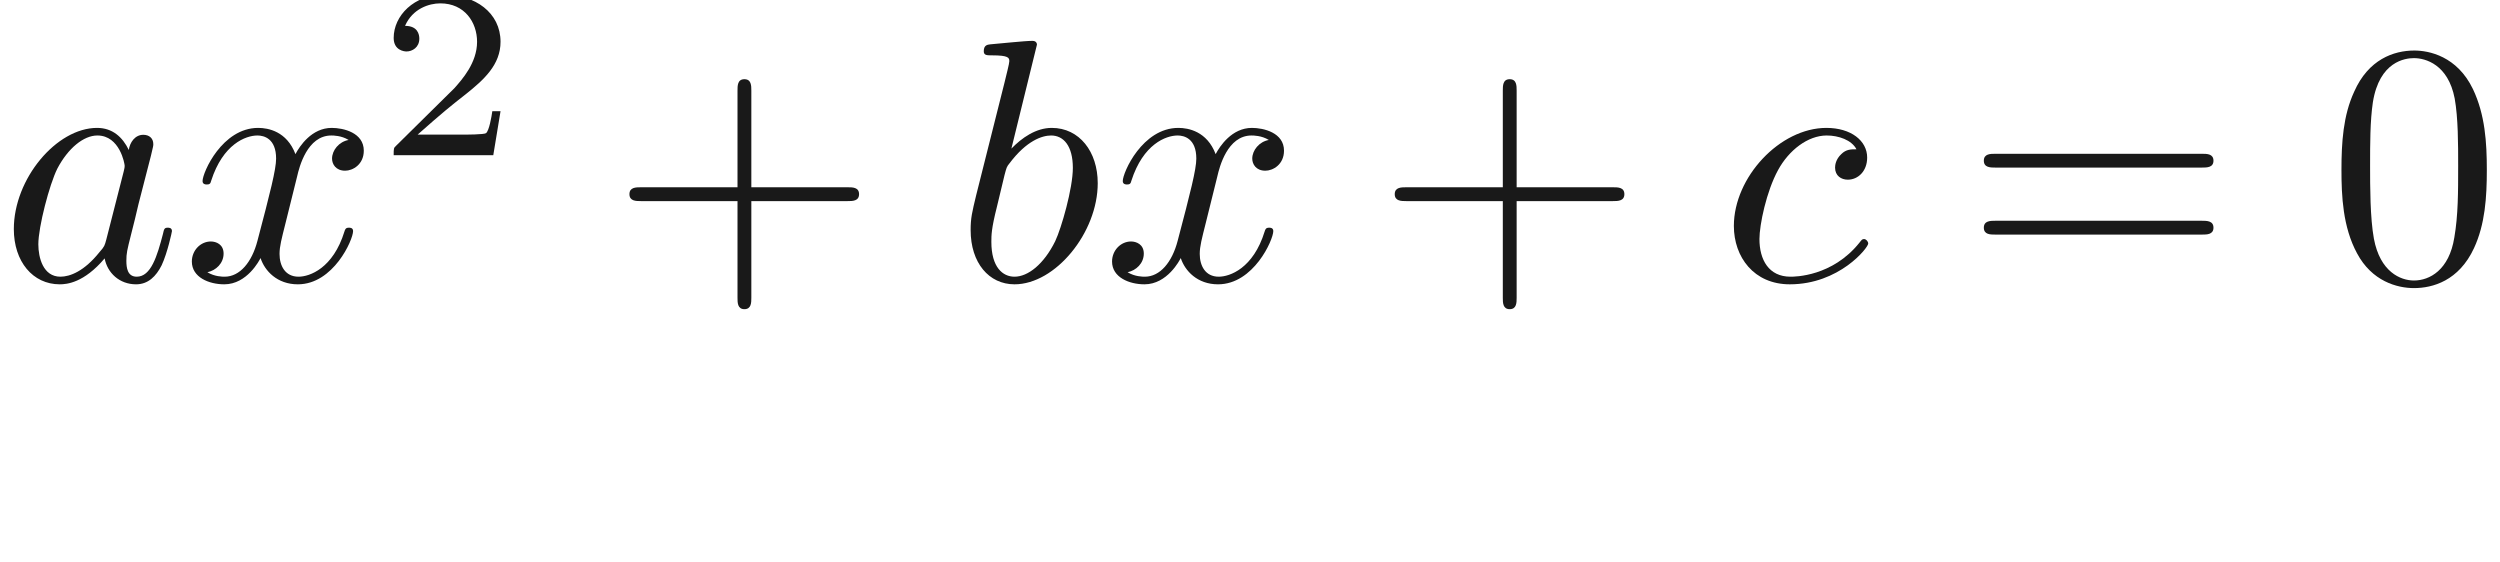
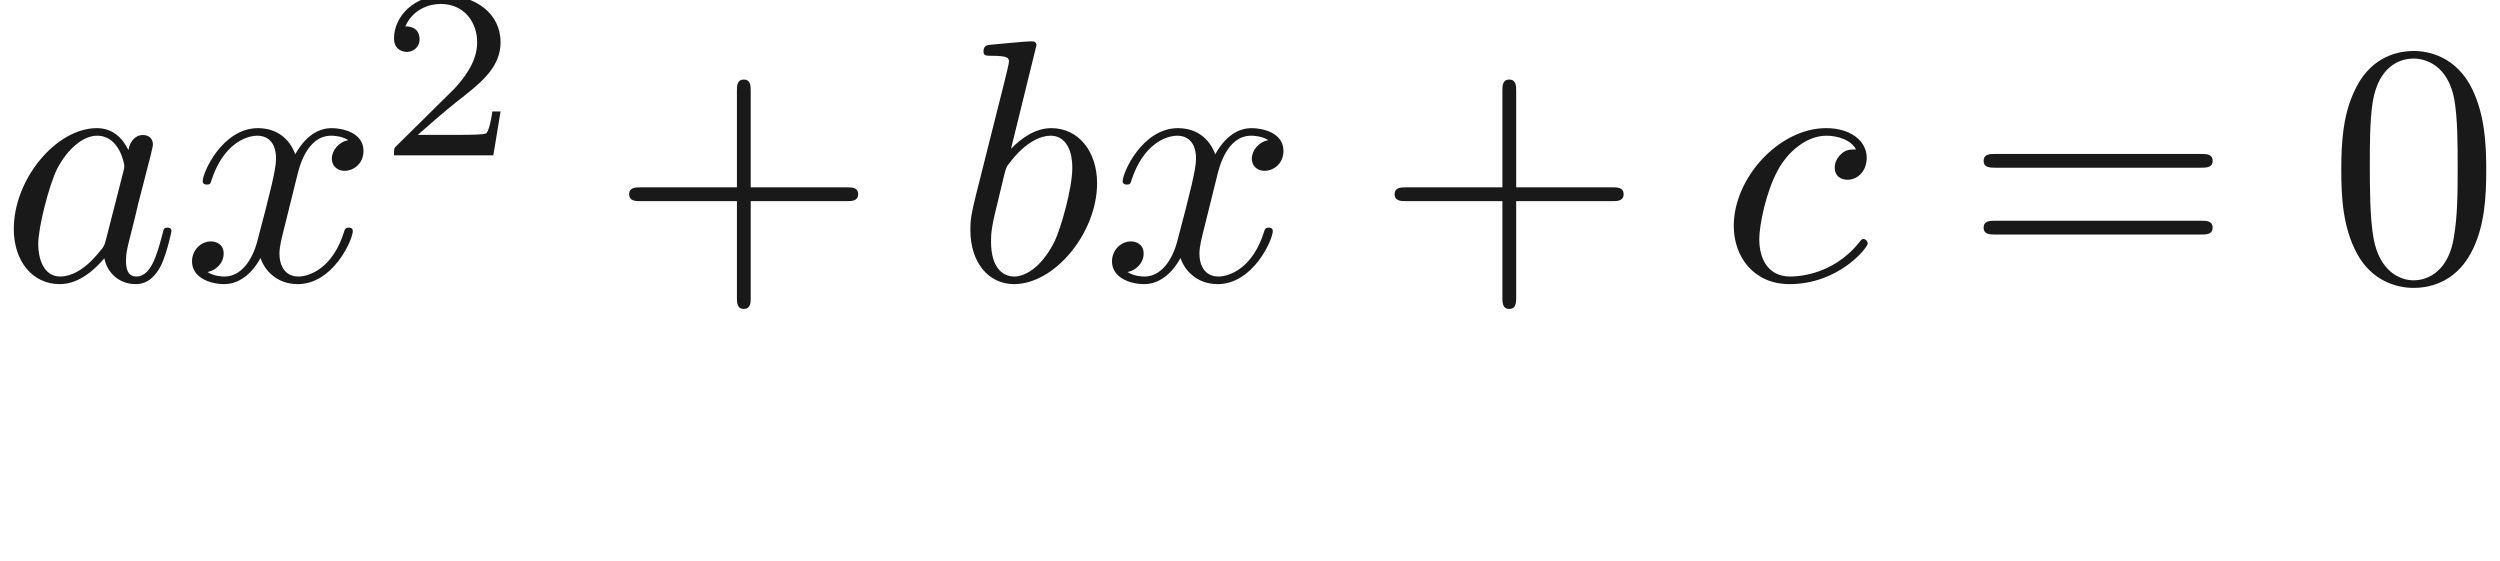
- <svg xmlns="http://www.w3.org/2000/svg" xmlns:ns1="http://github.com/leegao/readme2tex/" xmlns:xlink="http://www.w3.org/1999/xlink" height="16.186pt" ns1:offset="0.82706" version="1.1" viewBox="-52.093 -70.13 72.128 16.186" width="72.128pt">
+ <svg xmlns="http://www.w3.org/2000/svg" xmlns:ns1="http://github.com/leegao/readme2tex/" xmlns:xlink="http://www.w3.org/1999/xlink" height="16.219pt" ns1:offset="0.830226" version="1.1" viewBox="-52.075 -70.147 72.328 16.219" width="72.328pt">
  <defs>
-     <path d="M3.716 -3.766C3.537 -4.135 3.248 -4.403 2.8 -4.403C1.634 -4.403 0.399 -2.939 0.399 -1.484C0.399 -0.548 0.946 0.11 1.724 0.11C1.923 0.11 2.421 0.07 3.019 -0.638C3.098 -0.219 3.447 0.11 3.925 0.11C4.274 0.11 4.503 -0.12 4.663 -0.438C4.832 -0.797 4.961 -1.405 4.961 -1.425C4.961 -1.524 4.872 -1.524 4.842 -1.524C4.742 -1.524 4.732 -1.484 4.702 -1.345C4.533 -0.697 4.354 -0.11 3.945 -0.11C3.676 -0.11 3.646 -0.369 3.646 -0.568C3.646 -0.787 3.666 -0.867 3.776 -1.305C3.885 -1.724 3.905 -1.823 3.995 -2.202L4.354 -3.597C4.423 -3.875 4.423 -3.895 4.423 -3.935C4.423 -4.105 4.304 -4.204 4.135 -4.204C3.895 -4.204 3.746 -3.985 3.716 -3.766ZM3.068 -1.186C3.019 -1.006 3.019 -0.986 2.869 -0.817C2.431 -0.269 2.022 -0.11 1.743 -0.11C1.245 -0.11 1.106 -0.658 1.106 -1.046C1.106 -1.544 1.425 -2.77 1.654 -3.228C1.963 -3.816 2.411 -4.184 2.809 -4.184C3.457 -4.184 3.597 -3.367 3.597 -3.308S3.577 -3.188 3.567 -3.138L3.068 -1.186Z" id="g0-97" />
-     <path d="M2.381 -6.804C2.381 -6.814 2.381 -6.914 2.252 -6.914C2.022 -6.914 1.295 -6.834 1.036 -6.814C0.956 -6.804 0.847 -6.795 0.847 -6.615C0.847 -6.496 0.936 -6.496 1.086 -6.496C1.564 -6.496 1.584 -6.426 1.584 -6.326C1.584 -6.257 1.494 -5.918 1.445 -5.709L0.628 -2.461C0.508 -1.963 0.468 -1.803 0.468 -1.455C0.468 -0.508 0.996 0.11 1.734 0.11C2.909 0.11 4.135 -1.375 4.135 -2.809C4.135 -3.716 3.606 -4.403 2.809 -4.403C2.351 -4.403 1.943 -4.115 1.644 -3.806L2.381 -6.804ZM1.445 -3.039C1.504 -3.258 1.504 -3.278 1.594 -3.387C2.082 -4.035 2.531 -4.184 2.79 -4.184C3.148 -4.184 3.417 -3.885 3.417 -3.248C3.417 -2.66 3.088 -1.514 2.909 -1.136C2.58 -0.468 2.122 -0.11 1.734 -0.11C1.395 -0.11 1.066 -0.379 1.066 -1.116C1.066 -1.305 1.066 -1.494 1.225 -2.122L1.445 -3.039Z" id="g0-98" />
-     <path d="M3.945 -3.786C3.786 -3.786 3.646 -3.786 3.507 -3.646C3.347 -3.497 3.328 -3.328 3.328 -3.258C3.328 -3.019 3.507 -2.909 3.696 -2.909C3.985 -2.909 4.254 -3.148 4.254 -3.547C4.254 -4.035 3.786 -4.403 3.078 -4.403C1.734 -4.403 0.408 -2.979 0.408 -1.574C0.408 -0.677 0.986 0.11 2.022 0.11C3.447 0.11 4.284 -0.946 4.284 -1.066C4.284 -1.126 4.224 -1.196 4.164 -1.196C4.115 -1.196 4.095 -1.176 4.035 -1.096C3.248 -0.11 2.162 -0.11 2.042 -0.11C1.415 -0.11 1.146 -0.598 1.146 -1.196C1.146 -1.604 1.345 -2.57 1.684 -3.188C1.993 -3.756 2.54 -4.184 3.088 -4.184C3.427 -4.184 3.806 -4.055 3.945 -3.786Z" id="g0-99" />
-     <path d="M3.328 -3.009C3.387 -3.268 3.616 -4.184 4.314 -4.184C4.364 -4.184 4.603 -4.184 4.812 -4.055C4.533 -4.005 4.334 -3.756 4.334 -3.517C4.334 -3.357 4.443 -3.168 4.712 -3.168C4.932 -3.168 5.25 -3.347 5.25 -3.746C5.25 -4.264 4.663 -4.403 4.324 -4.403C3.746 -4.403 3.397 -3.875 3.278 -3.646C3.029 -4.304 2.491 -4.403 2.202 -4.403C1.166 -4.403 0.598 -3.118 0.598 -2.869C0.598 -2.77 0.697 -2.77 0.717 -2.77C0.797 -2.77 0.827 -2.79 0.847 -2.879C1.186 -3.935 1.843 -4.184 2.182 -4.184C2.371 -4.184 2.72 -4.095 2.72 -3.517C2.72 -3.208 2.55 -2.54 2.182 -1.146C2.022 -0.528 1.674 -0.11 1.235 -0.11C1.176 -0.11 0.946 -0.11 0.737 -0.239C0.986 -0.289 1.205 -0.498 1.205 -0.777C1.205 -1.046 0.986 -1.126 0.837 -1.126C0.538 -1.126 0.289 -0.867 0.289 -0.548C0.289 -0.09 0.787 0.11 1.225 0.11C1.883 0.11 2.242 -0.588 2.271 -0.648C2.391 -0.279 2.75 0.11 3.347 0.11C4.374 0.11 4.941 -1.176 4.941 -1.425C4.941 -1.524 4.852 -1.524 4.822 -1.524C4.732 -1.524 4.712 -1.484 4.692 -1.415C4.364 -0.349 3.686 -0.11 3.367 -0.11C2.979 -0.11 2.819 -0.428 2.819 -0.767C2.819 -0.986 2.879 -1.205 2.989 -1.644L3.328 -3.009Z" id="g0-120" />
    <path d="M4.075 -2.291H6.854C6.994 -2.291 7.183 -2.291 7.183 -2.491S6.994 -2.69 6.854 -2.69H4.075V-5.479C4.075 -5.619 4.075 -5.808 3.875 -5.808S3.676 -5.619 3.676 -5.479V-2.69H0.887C0.747 -2.69 0.558 -2.69 0.558 -2.491S0.747 -2.291 0.887 -2.291H3.676V0.498C3.676 0.638 3.676 0.827 3.875 0.827S4.075 0.638 4.075 0.498V-2.291Z" id="g1-43" />
    <path d="M4.583 -3.188C4.583 -3.985 4.533 -4.782 4.184 -5.519C3.726 -6.476 2.909 -6.635 2.491 -6.635C1.893 -6.635 1.166 -6.376 0.757 -5.45C0.438 -4.762 0.389 -3.985 0.389 -3.188C0.389 -2.441 0.428 -1.544 0.837 -0.787C1.265 0.02 1.993 0.219 2.481 0.219C3.019 0.219 3.776 0.01 4.214 -0.936C4.533 -1.624 4.583 -2.401 4.583 -3.188ZM2.481 0C2.092 0 1.504 -0.249 1.325 -1.205C1.215 -1.803 1.215 -2.72 1.215 -3.308C1.215 -3.945 1.215 -4.603 1.295 -5.141C1.484 -6.326 2.232 -6.416 2.481 -6.416C2.809 -6.416 3.467 -6.237 3.656 -5.25C3.756 -4.692 3.756 -3.935 3.756 -3.308C3.756 -2.56 3.756 -1.883 3.646 -1.245C3.497 -0.299 2.929 0 2.481 0Z" id="g1-48" />
    <path d="M6.844 -3.258C6.994 -3.258 7.183 -3.258 7.183 -3.457S6.994 -3.656 6.854 -3.656H0.887C0.747 -3.656 0.558 -3.656 0.558 -3.457S0.747 -3.258 0.897 -3.258H6.844ZM6.854 -1.325C6.994 -1.325 7.183 -1.325 7.183 -1.524S6.994 -1.724 6.844 -1.724H0.897C0.747 -1.724 0.558 -1.724 0.558 -1.524S0.747 -1.325 0.887 -1.325H6.854Z" id="g1-61" />
-     <path d="M3.318 -0.757C3.357 -0.359 3.626 0.06 4.095 0.06C4.304 0.06 4.912 -0.08 4.912 -0.887V-1.445H4.663V-0.887C4.663 -0.309 4.413 -0.249 4.304 -0.249C3.975 -0.249 3.935 -0.697 3.935 -0.747V-2.74C3.935 -3.158 3.935 -3.547 3.577 -3.915C3.188 -4.304 2.69 -4.463 2.212 -4.463C1.395 -4.463 0.707 -3.995 0.707 -3.337C0.707 -3.039 0.907 -2.869 1.166 -2.869C1.445 -2.869 1.624 -3.068 1.624 -3.328C1.624 -3.447 1.574 -3.776 1.116 -3.786C1.385 -4.135 1.873 -4.244 2.192 -4.244C2.68 -4.244 3.248 -3.856 3.248 -2.969V-2.6C2.74 -2.57 2.042 -2.54 1.415 -2.242C0.667 -1.903 0.418 -1.385 0.418 -0.946C0.418 -0.139 1.385 0.11 2.012 0.11C2.67 0.11 3.128 -0.289 3.318 -0.757ZM3.248 -2.391V-1.395C3.248 -0.448 2.531 -0.11 2.082 -0.11C1.594 -0.11 1.186 -0.458 1.186 -0.956C1.186 -1.504 1.604 -2.331 3.248 -2.391Z" id="g1-97" />
+     <path d="M3.318 -0.757C3.357 -0.359 3.626 0.06 4.095 0.06C4.304 0.06 4.912 -0.08 4.912 -0.887V-1.445H4.663V-0.887C4.663 -0.309 4.413 -0.249 4.304 -0.249C3.975 -0.249 3.935 -0.697 3.935 -0.747V-2.74C3.935 -3.158 3.935 -3.547 3.577 -3.915C3.188 -4.304 2.69 -4.463 2.212 -4.463C1.395 -4.463 0.707 -3.995 0.707 -3.337C0.707 -3.039 0.907 -2.869 1.166 -2.869C1.445 -2.869 1.624 -3.068 1.624 -3.328C1.624 -3.447 1.574 -3.776 1.116 -3.786C1.385 -4.134 1.873 -4.244 2.192 -4.244C2.68 -4.244 3.248 -3.856 3.248 -2.969V-2.6C2.74 -2.57 2.042 -2.54 1.415 -2.242C0.667 -1.903 0.418 -1.385 0.418 -0.946C0.418 -0.139 1.385 0.11 2.012 0.11C2.67 0.11 3.128 -0.289 3.318 -0.757ZM3.248 -2.391V-1.395C3.248 -0.448 2.531 -0.11 2.082 -0.11C1.594 -0.11 1.186 -0.458 1.186 -0.956C1.186 -1.504 1.604 -2.331 3.248 -2.391Z" id="g1-97" />
    <path d="M3.522 -1.269H3.285C3.264 -1.116 3.194 -0.704 3.103 -0.635C3.048 -0.593 2.511 -0.593 2.413 -0.593H1.13C1.862 -1.241 2.106 -1.437 2.525 -1.764C3.041 -2.176 3.522 -2.608 3.522 -3.271C3.522 -4.115 2.783 -4.631 1.89 -4.631C1.025 -4.631 0.439 -4.024 0.439 -3.382C0.439 -3.027 0.739 -2.992 0.809 -2.992C0.976 -2.992 1.179 -3.11 1.179 -3.361C1.179 -3.487 1.13 -3.731 0.767 -3.731C0.983 -4.226 1.458 -4.38 1.785 -4.38C2.483 -4.38 2.845 -3.836 2.845 -3.271C2.845 -2.664 2.413 -2.183 2.19 -1.932L0.509 -0.272C0.439 -0.209 0.439 -0.195 0.439 0H3.313L3.522 -1.269Z" id="g2-50" />
+     <path d="M3.716 -3.766C3.537 -4.134 3.248 -4.403 2.8 -4.403C1.634 -4.403 0.399 -2.939 0.399 -1.484C0.399 -0.548 0.946 0.11 1.724 0.11C1.923 0.11 2.421 0.07 3.019 -0.638C3.098 -0.219 3.447 0.11 3.925 0.11C4.274 0.11 4.503 -0.12 4.663 -0.438C4.832 -0.797 4.961 -1.405 4.961 -1.425C4.961 -1.524 4.872 -1.524 4.842 -1.524C4.742 -1.524 4.732 -1.484 4.702 -1.345C4.533 -0.697 4.354 -0.11 3.945 -0.11C3.676 -0.11 3.646 -0.369 3.646 -0.568C3.646 -0.787 3.666 -0.867 3.776 -1.305C3.885 -1.724 3.905 -1.823 3.995 -2.202L4.354 -3.597C4.423 -3.875 4.423 -3.895 4.423 -3.935C4.423 -4.105 4.304 -4.204 4.134 -4.204C3.895 -4.204 3.746 -3.985 3.716 -3.766ZM3.068 -1.186C3.019 -1.006 3.019 -0.986 2.869 -0.817C2.431 -0.269 2.022 -0.11 1.743 -0.11C1.245 -0.11 1.106 -0.658 1.106 -1.046C1.106 -1.544 1.425 -2.77 1.654 -3.228C1.963 -3.816 2.411 -4.184 2.809 -4.184C3.457 -4.184 3.597 -3.367 3.597 -3.308S3.577 -3.188 3.567 -3.138L3.068 -1.186Z" id="g0-97" />
+     <path d="M2.381 -6.804C2.381 -6.814 2.381 -6.914 2.252 -6.914C2.022 -6.914 1.295 -6.834 1.036 -6.814C0.956 -6.804 0.847 -6.795 0.847 -6.615C0.847 -6.496 0.936 -6.496 1.086 -6.496C1.564 -6.496 1.584 -6.426 1.584 -6.326C1.584 -6.257 1.494 -5.918 1.445 -5.709L0.628 -2.461C0.508 -1.963 0.468 -1.803 0.468 -1.455C0.468 -0.508 0.996 0.11 1.733 0.11C2.909 0.11 4.134 -1.375 4.134 -2.809C4.134 -3.716 3.606 -4.403 2.809 -4.403C2.351 -4.403 1.943 -4.115 1.644 -3.806L2.381 -6.804ZM1.445 -3.039C1.504 -3.258 1.504 -3.278 1.594 -3.387C2.082 -4.035 2.531 -4.184 2.79 -4.184C3.148 -4.184 3.417 -3.885 3.417 -3.248C3.417 -2.66 3.088 -1.514 2.909 -1.136C2.58 -0.468 2.122 -0.11 1.733 -0.11C1.395 -0.11 1.066 -0.379 1.066 -1.116C1.066 -1.305 1.066 -1.494 1.225 -2.122L1.445 -3.039Z" id="g0-98" />
+     <path d="M3.945 -3.786C3.786 -3.786 3.646 -3.786 3.507 -3.646C3.347 -3.497 3.328 -3.328 3.328 -3.258C3.328 -3.019 3.507 -2.909 3.696 -2.909C3.985 -2.909 4.254 -3.148 4.254 -3.547C4.254 -4.035 3.786 -4.403 3.078 -4.403C1.733 -4.403 0.408 -2.979 0.408 -1.574C0.408 -0.677 0.986 0.11 2.022 0.11C3.447 0.11 4.284 -0.946 4.284 -1.066C4.284 -1.126 4.224 -1.196 4.164 -1.196C4.115 -1.196 4.095 -1.176 4.035 -1.096C3.248 -0.11 2.162 -0.11 2.042 -0.11C1.415 -0.11 1.146 -0.598 1.146 -1.196C1.146 -1.604 1.345 -2.57 1.684 -3.188C1.993 -3.756 2.54 -4.184 3.088 -4.184C3.427 -4.184 3.806 -4.055 3.945 -3.786Z" id="g0-99" />
+     <path d="M3.328 -3.009C3.387 -3.268 3.616 -4.184 4.314 -4.184C4.364 -4.184 4.603 -4.184 4.812 -4.055C4.533 -4.005 4.334 -3.756 4.334 -3.517C4.334 -3.357 4.443 -3.168 4.712 -3.168C4.932 -3.168 5.25 -3.347 5.25 -3.746C5.25 -4.264 4.663 -4.403 4.324 -4.403C3.746 -4.403 3.397 -3.875 3.278 -3.646C3.029 -4.304 2.491 -4.403 2.202 -4.403C1.166 -4.403 0.598 -3.118 0.598 -2.869C0.598 -2.77 0.697 -2.77 0.717 -2.77C0.797 -2.77 0.827 -2.79 0.847 -2.879C1.186 -3.935 1.843 -4.184 2.182 -4.184C2.371 -4.184 2.72 -4.095 2.72 -3.517C2.72 -3.208 2.55 -2.54 2.182 -1.146C2.022 -0.528 1.674 -0.11 1.235 -0.11C1.176 -0.11 0.946 -0.11 0.737 -0.239C0.986 -0.289 1.205 -0.498 1.205 -0.777C1.205 -1.046 0.986 -1.126 0.837 -1.126C0.538 -1.126 0.289 -0.867 0.289 -0.548C0.289 -0.09 0.787 0.11 1.225 0.11C1.883 0.11 2.242 -0.588 2.271 -0.648C2.391 -0.279 2.75 0.11 3.347 0.11C4.374 0.11 4.941 -1.176 4.941 -1.425C4.941 -1.524 4.852 -1.524 4.822 -1.524C4.732 -1.524 4.712 -1.484 4.692 -1.415C4.364 -0.349 3.686 -0.11 3.367 -0.11C2.979 -0.11 2.819 -0.428 2.819 -0.767C2.819 -0.986 2.879 -1.205 2.989 -1.644L3.328 -3.009Z" id="g0-120" />
  </defs>
  <g fill-opacity="0.9" id="page1">
-     <use x="-52.093" y="-62.037" xlink:href="#g0-97" />
-     <use x="-46.847" y="-62.037" xlink:href="#g0-120" />
-     <use x="-41.174" y="-65.653" xlink:href="#g2-50" />
-     <use x="-34.491" y="-62.037" xlink:href="#g1-43" />
-     <use x="-24.557" y="-62.037" xlink:href="#g0-98" />
-     <use x="-20.298" y="-62.037" xlink:href="#g0-120" />
-     <use x="-12.411" y="-62.037" xlink:href="#g1-43" />
-     <use x="-2.477" y="-62.037" xlink:href="#g0-99" />
-     <use x="4.585" y="-62.037" xlink:href="#g1-61" />
-     <use x="15.072" y="-62.037" xlink:href="#g1-48" />
+     <use x="-52.075" y="-62.037" xlink:href="#g0-97" />
+     <use x="-46.809" y="-62.037" xlink:href="#g0-120" />
+     <use x="-41.115" y="-65.653" xlink:href="#g2-50" />
+     <use x="-34.431" y="-62.037" xlink:href="#g1-43" />
+     <use x="-24.469" y="-62.037" xlink:href="#g0-98" />
+     <use x="-20.193" y="-62.037" xlink:href="#g0-120" />
+     <use x="-12.285" y="-62.037" xlink:href="#g1-43" />
+     <use x="-2.323" y="-62.037" xlink:href="#g0-99" />
+     <use x="4.756" y="-62.037" xlink:href="#g1-61" />
+     <use x="15.272" y="-62.037" xlink:href="#g1-48" />
  </g>
</svg>
